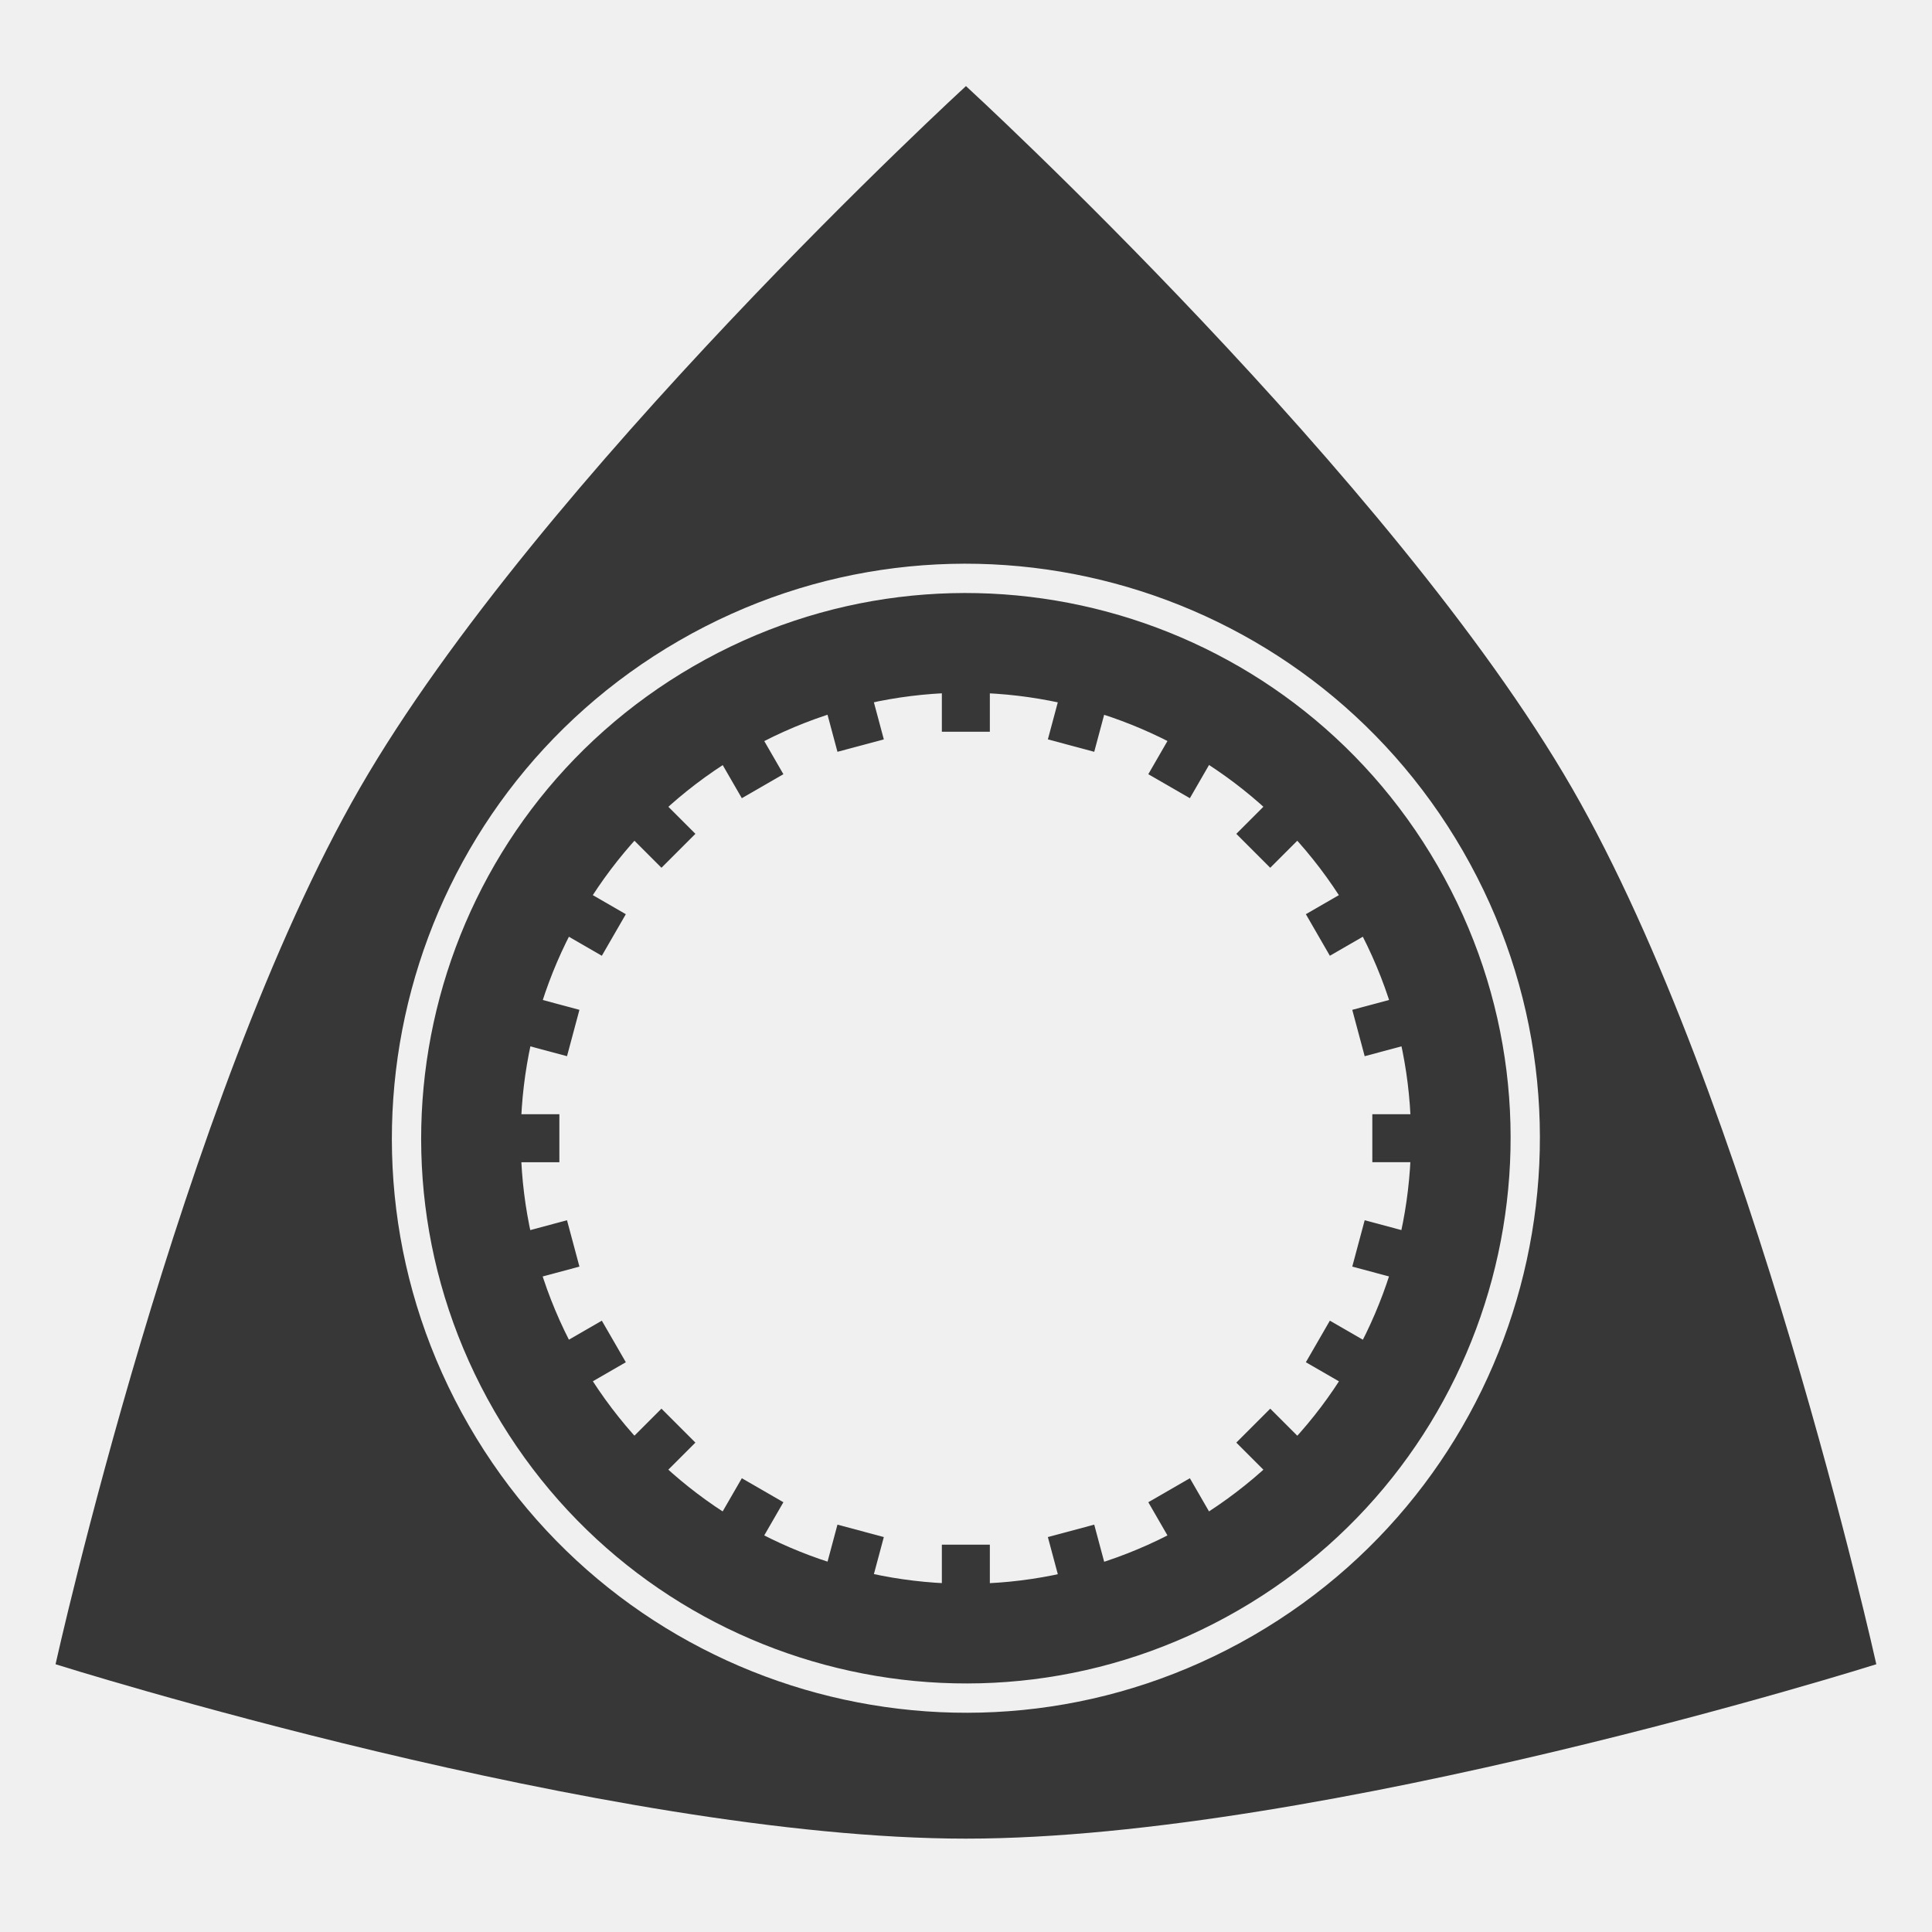
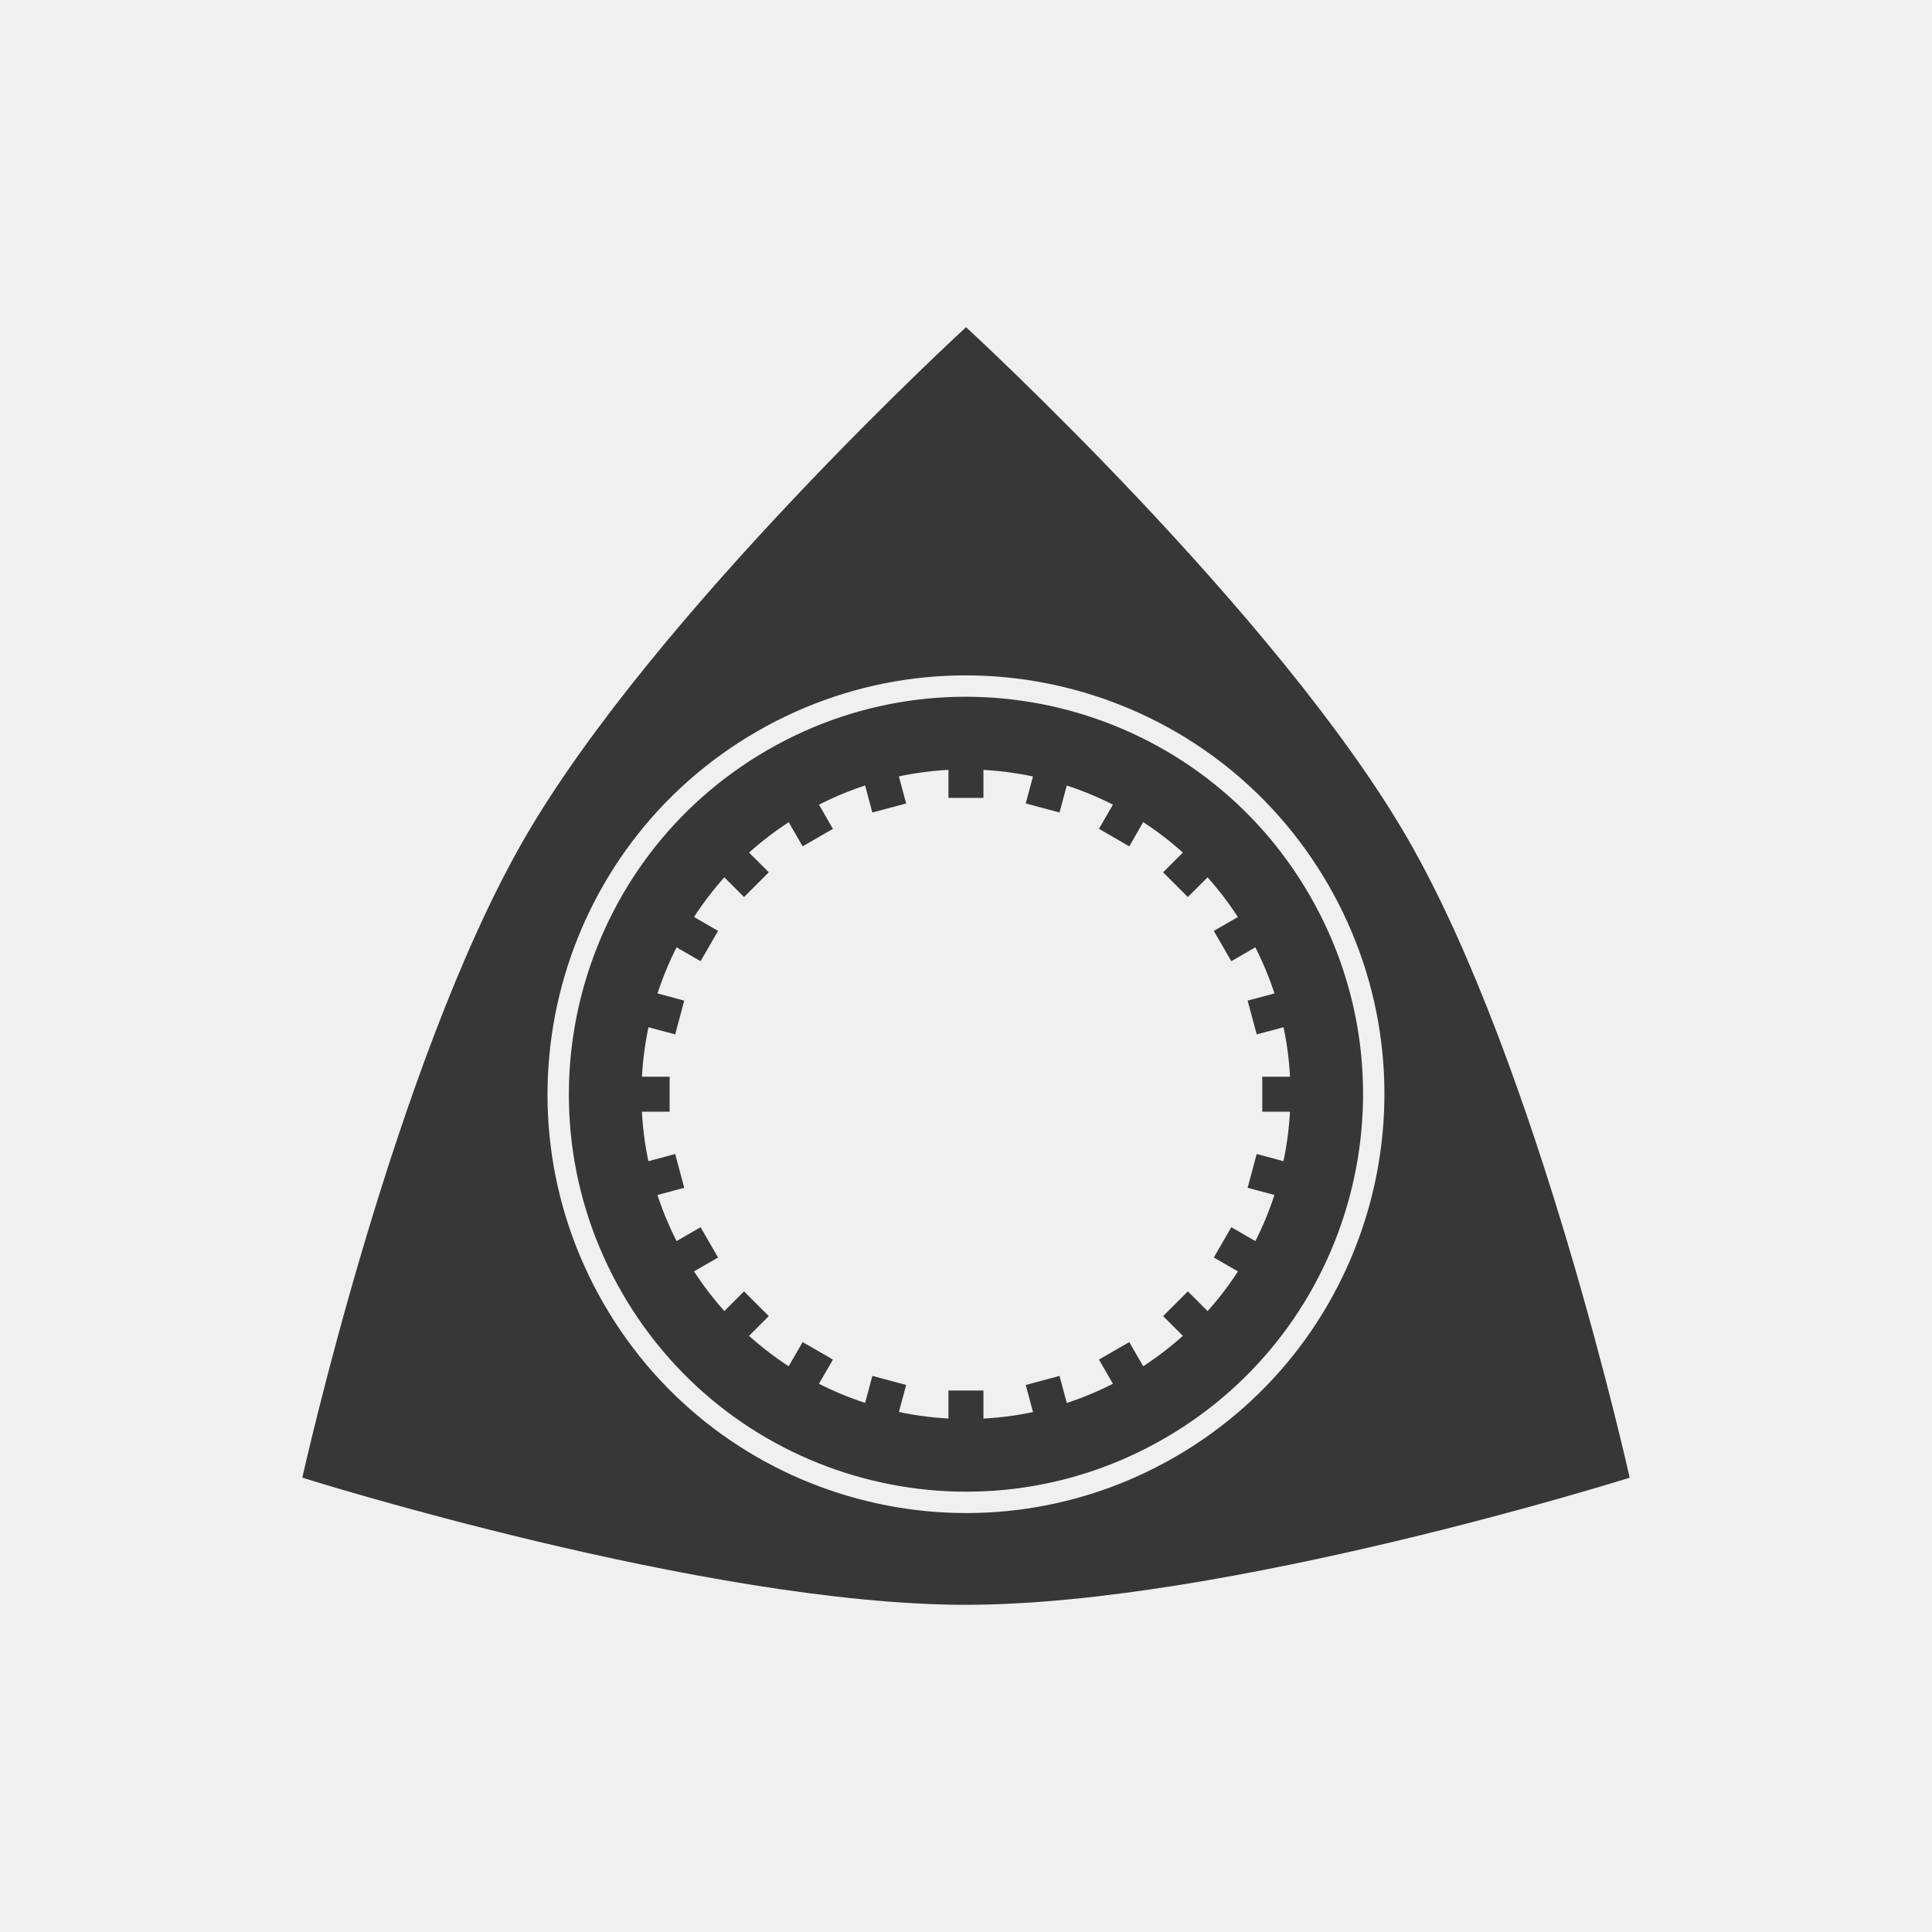
<svg xmlns="http://www.w3.org/2000/svg" width="400" height="400" version="1.1" id="svg18">
  <defs id="defs22">
    <mask id="_1-3">
      <g id="g30">
        <path d="M 0,0 H 400 V 400 H 0 Z" style="fill:#ffffff;stroke:none" id="path26" />
        <path d="m 279.781,189.544 c 25.447,44.114 10.345,100.523 -33.729,125.993 -44.075,25.469 -100.433,10.355 -125.879,-33.76 -25.446,-44.114 -10.345,-100.523 33.729,-125.993 44.075,-25.469 100.433,-10.355 125.879,33.76 z" style="fill:#000000;fill-rule:nonzero;stroke:none" id="path28" />
      </g>
    </mask>
  </defs>
  <mask id="_1">
    <g id="g14">
      <path d="M 0,0 400,0 400,400 0,400 0,0 Z" style="stroke:none; fill:white" id="path10" />
      <path d="M 302.882,176.194 C 335.695,233.078 316.222,305.816 259.389,338.658 C 202.556,371.5 129.884,352.01 97.071,295.126 C 64.259,238.242 83.731,165.504 140.564,132.662 C 197.397,99.82 270.07,119.31 302.882,176.194 Z" style="stroke:none; fill:black" fill-rule="nonzero" id="path12" />
    </g>
  </mask>
-   <path d="M 325.458,163.148 C 362.44,227.259 388.47,344.565 388.47,344.565 C 388.47,344.565 273.948,380.67 199.985,380.67 C 126.023,380.67 11.5,344.565 11.5,344.565 C 11.5,344.565 37.531,227.259 74.512,163.148 C 111.493,99.037 199.994,17.82 199.994,17.82 C 199.994,17.82 288.477,99.037 325.458,163.148 Z" fill-rule="nonzero" mask="url(#_1)" style="stroke: none; fill: rgb(55, 55, 55)" id="Rotary Triangle copy 11" />
-   <path transform="translate(-3.5423059e-4,-5.9295517e-5)" d="m 297.632,179.228 c 31.138,53.982 12.66,123.009 -41.274,154.175 -53.933,31.167 -122.898,12.671 -154.036,-41.311 -31.138,-53.982 -12.659,-123.009 41.274,-154.175 53.933,-31.167 122.898,-12.671 154.036,41.311 z" mask="url(#_1-3)" style="fill:#373737;fill-rule:nonzero;stroke:none" id="Inner Gear copy 12" />
-   <path d="m 195,134.25 c 0,0 9.937,0 9.937,0 0,0 0,17.25 0,17.25 0,0 -9.937,0 -9.937,0 0,0 0,-17.25 0,-17.25 z M 204.937,337.062 c 0,0 -9.937,0 -9.937,0 0,0 0,-17.25 0,-17.25 0,0 9.937,0 9.937,0 0,0 0,17.25 0,17.25 z m 96.438,-106.375 c 0,0 0,9.937 0,9.937 0,0 -17.25,0 -17.25,0 0,0 0,-9.937 0,-9.937 0,0 17.25,0 17.25,0 z M 98.562,240.625 c 0,0 0,-9.937 0,-9.937 0,0 17.25,0 17.25,0 0,0 0,9.937 0,9.937 0,0 -17.25,0 -17.25,0 z m 169.598,-80.187 c 0,0 7.027,7.027 7.027,7.027 0,0 -12.198,12.198 -12.198,12.198 0,0 -7.027,-7.027 -7.027,-7.027 0,0 12.198,-12.198 12.198,-12.198 z M 131.777,310.874 c 0,0 -7.027,-7.027 -7.027,-7.027 0,0 12.198,-12.198 12.198,-12.198 0,0 7.027,7.027 7.027,7.027 0,0 -12.198,12.198 -12.198,12.198 z m 143.41,-7.027 c 0,0 -7.027,7.027 -7.027,7.027 0,0 -12.198,-12.198 -12.198,-12.198 0,0 7.027,-7.027 7.027,-7.027 0,0 12.198,12.198 12.198,12.198 z M 124.75,167.464 c 0,0 7.027,-7.027 7.027,-7.027 0,0 12.198,12.198 12.198,12.198 0,0 -7.027,7.027 -7.027,7.027 0,0 -12.198,-12.198 -12.198,-12.198 z m 96.665,-31.045 c 0,0 9.599,2.572 9.599,2.572 0,0 -4.465,16.662 -4.465,16.662 0,0 -9.599,-2.572 -9.599,-2.572 0,0 4.465,-16.662 4.465,-16.662 z m -42.893,198.474 c 0,0 -9.599,-2.572 -9.599,-2.572 0,0 4.465,-16.662 4.465,-16.662 0,0 9.599,2.572 9.599,2.572 0,0 -4.465,16.662 -4.465,16.662 z m 120.683,-77.79 c 0,0 -2.572,9.599 -2.572,9.599 0,0 -16.662,-4.465 -16.662,-4.465 0,0 2.572,-9.599 2.572,-9.599 0,0 16.662,4.465 16.662,4.465 z M 100.731,214.209 c 0,0 2.572,-9.599 2.572,-9.599 0,0 16.662,4.465 16.662,4.465 0,0 -2.572,9.599 -2.572,9.599 0,0 -16.662,-4.465 -16.662,-4.465 z m 184.573,-33.56 c 0,0 4.969,8.606 4.969,8.606 0,0 -14.939,8.625 -14.939,8.625 0,0 -4.969,-8.606 -4.969,-8.606 0,0 14.939,-8.625 14.939,-8.625 z M 114.632,290.662 c 0,0 -4.969,-8.606 -4.969,-8.606 0,0 14.939,-8.625 14.939,-8.625 0,0 4.969,8.606 4.969,8.606 0,0 -14.939,8.625 -14.939,8.625 z m 140.342,30.33 c 0,0 -8.606,4.969 -8.606,4.969 0,0 -8.625,-14.939 -8.625,-14.939 0,0 8.606,-4.969 8.606,-4.969 0,0 8.625,14.939 8.625,14.939 z M 144.962,150.32 c 0,0 8.606,-4.969 8.606,-4.969 0,0 8.625,14.939 8.625,14.939 0,0 -8.606,4.969 -8.606,4.969 0,0 -8.625,-14.939 -8.625,-14.939 z m 101.406,-4.969 c 0,0 8.606,4.969 8.606,4.969 0,0 -8.625,14.939 -8.625,14.939 0,0 -8.606,-4.969 -8.606,-4.969 0,0 8.625,-14.939 8.625,-14.939 z m -92.8,180.609 c 0,0 -8.606,-4.969 -8.606,-4.969 0,0 8.625,-14.939 8.625,-14.939 0,0 8.606,4.969 8.606,4.969 0,0 -8.625,14.939 -8.625,14.939 z m 136.705,-43.905 c 0,0 -4.969,8.606 -4.969,8.606 0,0 -14.939,-8.625 -14.939,-8.625 0,0 4.969,-8.606 4.969,-8.606 0,0 14.939,8.625 14.939,8.625 z M 109.663,189.256 c 0,0 4.969,-8.606 4.969,-8.606 0,0 14.939,8.625 14.939,8.625 0,0 -4.969,8.606 -4.969,8.606 0,0 -14.939,-8.625 -14.939,-8.625 z m 186.97,15.355 c 0,0 2.572,9.599 2.572,9.599 0,0 -16.662,4.465 -16.662,4.465 0,0 -2.572,-9.599 -2.572,-9.599 0,0 16.662,-4.465 16.662,-4.465 z m -193.33,62.091 c 0,0 -2.572,-9.599 -2.572,-9.599 0,0 16.662,-4.465 16.662,-4.465 0,0 2.572,9.599 2.572,9.599 0,0 -16.662,4.465 -16.662,4.465 z m 127.71,65.62 c 0,0 -9.599,2.572 -9.599,2.572 0,0 -4.465,-16.662 -4.465,-16.662 0,0 9.599,-2.572 9.599,-2.572 0,0 4.465,16.662 4.465,16.662 z m -62.091,-193.33 c 0,0 9.599,-2.572 9.599,-2.572 0,0 4.465,16.662 4.465,16.662 0,0 -9.599,2.572 -9.599,2.572 0,0 -4.465,-16.662 -4.465,-16.662 z" style="fill:#373737;fill-rule:nonzero;stroke:none" id="Shape 1" />
+   <g id="g3860" transform="matrix(0.729,0,0,0.729,54.2108,54.7504)">
+     <path id="Rotary Triangle copy 11" style="fill:#373737;fill-rule:nonzero;stroke:none" mask="url(#_1)" d="m 325.458,163.148 c 36.981,64.111 63.012,181.417 63.012,181.417 0,0 -114.523,36.104 -188.485,36.104 -73.963,0 -188.485,-36.104 -188.485,-36.104 0,0 26.031,-117.306 63.012,-181.417 C 111.493,99.037 199.994,17.82 199.994,17.82 c 0,0 88.483,81.217 125.465,145.328 z" />
+     <path id="Inner Gear copy 12" style="fill:#373737;fill-rule:nonzero;stroke:none" mask="url(#_1-3)" d="m 297.632,179.228 c 31.138,53.982 12.66,123.009 -41.274,154.175 -53.933,31.167 -122.898,12.671 -154.036,-41.311 -31.138,-53.982 -12.659,-123.009 41.274,-154.175 53.933,-31.167 122.898,-12.671 154.036,41.311 z" transform="translate(-3.5423059e-4,-5.9295517e-5)" />
+     <path id="Shape 1" style="fill:#373737;fill-rule:nonzero;stroke:none" d="m 195,134.25 c 0,0 9.937,0 9.937,0 0,0 0,17.25 0,17.25 0,0 -9.937,0 -9.937,0 0,0 0,-17.25 0,-17.25 z M 204.937,337.062 c 0,0 -9.937,0 -9.937,0 0,0 0,-17.25 0,-17.25 0,0 9.937,0 9.937,0 0,0 0,17.25 0,17.25 z m 96.438,-106.375 c 0,0 0,9.937 0,9.937 0,0 -17.25,0 -17.25,0 0,0 0,-9.937 0,-9.937 0,0 17.25,0 17.25,0 z M 98.562,240.625 c 0,0 0,-9.937 0,-9.937 0,0 17.25,0 17.25,0 0,0 0,9.937 0,9.937 0,0 -17.25,0 -17.25,0 z m 169.598,-80.187 c 0,0 7.027,7.027 7.027,7.027 0,0 -12.198,12.198 -12.198,12.198 0,0 -7.027,-7.027 -7.027,-7.027 0,0 12.198,-12.198 12.198,-12.198 z M 131.777,310.874 c 0,0 -7.027,-7.027 -7.027,-7.027 0,0 12.198,-12.198 12.198,-12.198 0,0 7.027,7.027 7.027,7.027 0,0 -12.198,12.198 -12.198,12.198 z m 143.41,-7.027 c 0,0 -7.027,7.027 -7.027,7.027 0,0 -12.198,-12.198 -12.198,-12.198 0,0 7.027,-7.027 7.027,-7.027 0,0 12.198,12.198 12.198,12.198 z M 124.75,167.464 c 0,0 7.027,-7.027 7.027,-7.027 0,0 12.198,12.198 12.198,12.198 0,0 -7.027,7.027 -7.027,7.027 0,0 -12.198,-12.198 -12.198,-12.198 z m 96.665,-31.045 c 0,0 9.599,2.572 9.599,2.572 0,0 -4.465,16.662 -4.465,16.662 0,0 -9.599,-2.572 -9.599,-2.572 0,0 4.465,-16.662 4.465,-16.662 z m -42.893,198.474 c 0,0 -9.599,-2.572 -9.599,-2.572 0,0 4.465,-16.662 4.465,-16.662 0,0 9.599,2.572 9.599,2.572 0,0 -4.465,16.662 -4.465,16.662 z m 120.683,-77.79 c 0,0 -2.572,9.599 -2.572,9.599 0,0 -16.662,-4.465 -16.662,-4.465 0,0 2.572,-9.599 2.572,-9.599 0,0 16.662,4.465 16.662,4.465 z M 100.731,214.209 c 0,0 2.572,-9.599 2.572,-9.599 0,0 16.662,4.465 16.662,4.465 0,0 -2.572,9.599 -2.572,9.599 0,0 -16.662,-4.465 -16.662,-4.465 z m 184.573,-33.56 c 0,0 4.969,8.606 4.969,8.606 0,0 -14.939,8.625 -14.939,8.625 0,0 -4.969,-8.606 -4.969,-8.606 0,0 14.939,-8.625 14.939,-8.625 z M 114.632,290.662 c 0,0 -4.969,-8.606 -4.969,-8.606 0,0 14.939,-8.625 14.939,-8.625 0,0 4.969,8.606 4.969,8.606 0,0 -14.939,8.625 -14.939,8.625 z m 140.342,30.33 c 0,0 -8.606,4.969 -8.606,4.969 0,0 -8.625,-14.939 -8.625,-14.939 0,0 8.606,-4.969 8.606,-4.969 0,0 8.625,14.939 8.625,14.939 z M 144.962,150.32 c 0,0 8.606,-4.969 8.606,-4.969 0,0 8.625,14.939 8.625,14.939 0,0 -8.606,4.969 -8.606,4.969 0,0 -8.625,-14.939 -8.625,-14.939 z m 101.406,-4.969 c 0,0 8.606,4.969 8.606,4.969 0,0 -8.625,14.939 -8.625,14.939 0,0 -8.606,-4.969 -8.606,-4.969 0,0 8.625,-14.939 8.625,-14.939 z m -92.8,180.609 c 0,0 -8.606,-4.969 -8.606,-4.969 0,0 8.625,-14.939 8.625,-14.939 0,0 8.606,4.969 8.606,4.969 0,0 -8.625,14.939 -8.625,14.939 z m 136.705,-43.905 c 0,0 -4.969,8.606 -4.969,8.606 0,0 -14.939,-8.625 -14.939,-8.625 0,0 4.969,-8.606 4.969,-8.606 0,0 14.939,8.625 14.939,8.625 z M 109.663,189.256 c 0,0 4.969,-8.606 4.969,-8.606 0,0 14.939,8.625 14.939,8.625 0,0 -4.969,8.606 -4.969,8.606 0,0 -14.939,-8.625 -14.939,-8.625 z m 186.97,15.355 c 0,0 2.572,9.599 2.572,9.599 0,0 -16.662,4.465 -16.662,4.465 0,0 -2.572,-9.599 -2.572,-9.599 0,0 16.662,-4.465 16.662,-4.465 z m -193.33,62.091 c 0,0 -2.572,-9.599 -2.572,-9.599 0,0 16.662,-4.465 16.662,-4.465 0,0 2.572,9.599 2.572,9.599 0,0 -16.662,4.465 -16.662,4.465 z m 127.71,65.62 c 0,0 -9.599,2.572 -9.599,2.572 0,0 -4.465,-16.662 -4.465,-16.662 0,0 9.599,-2.572 9.599,-2.572 0,0 4.465,16.662 4.465,16.662 z m -62.091,-193.33 c 0,0 9.599,-2.572 9.599,-2.572 0,0 4.465,16.662 4.465,16.662 0,0 -9.599,2.572 -9.599,2.572 0,0 -4.465,-16.662 -4.465,-16.662 z" />
+   </g>
</svg>
